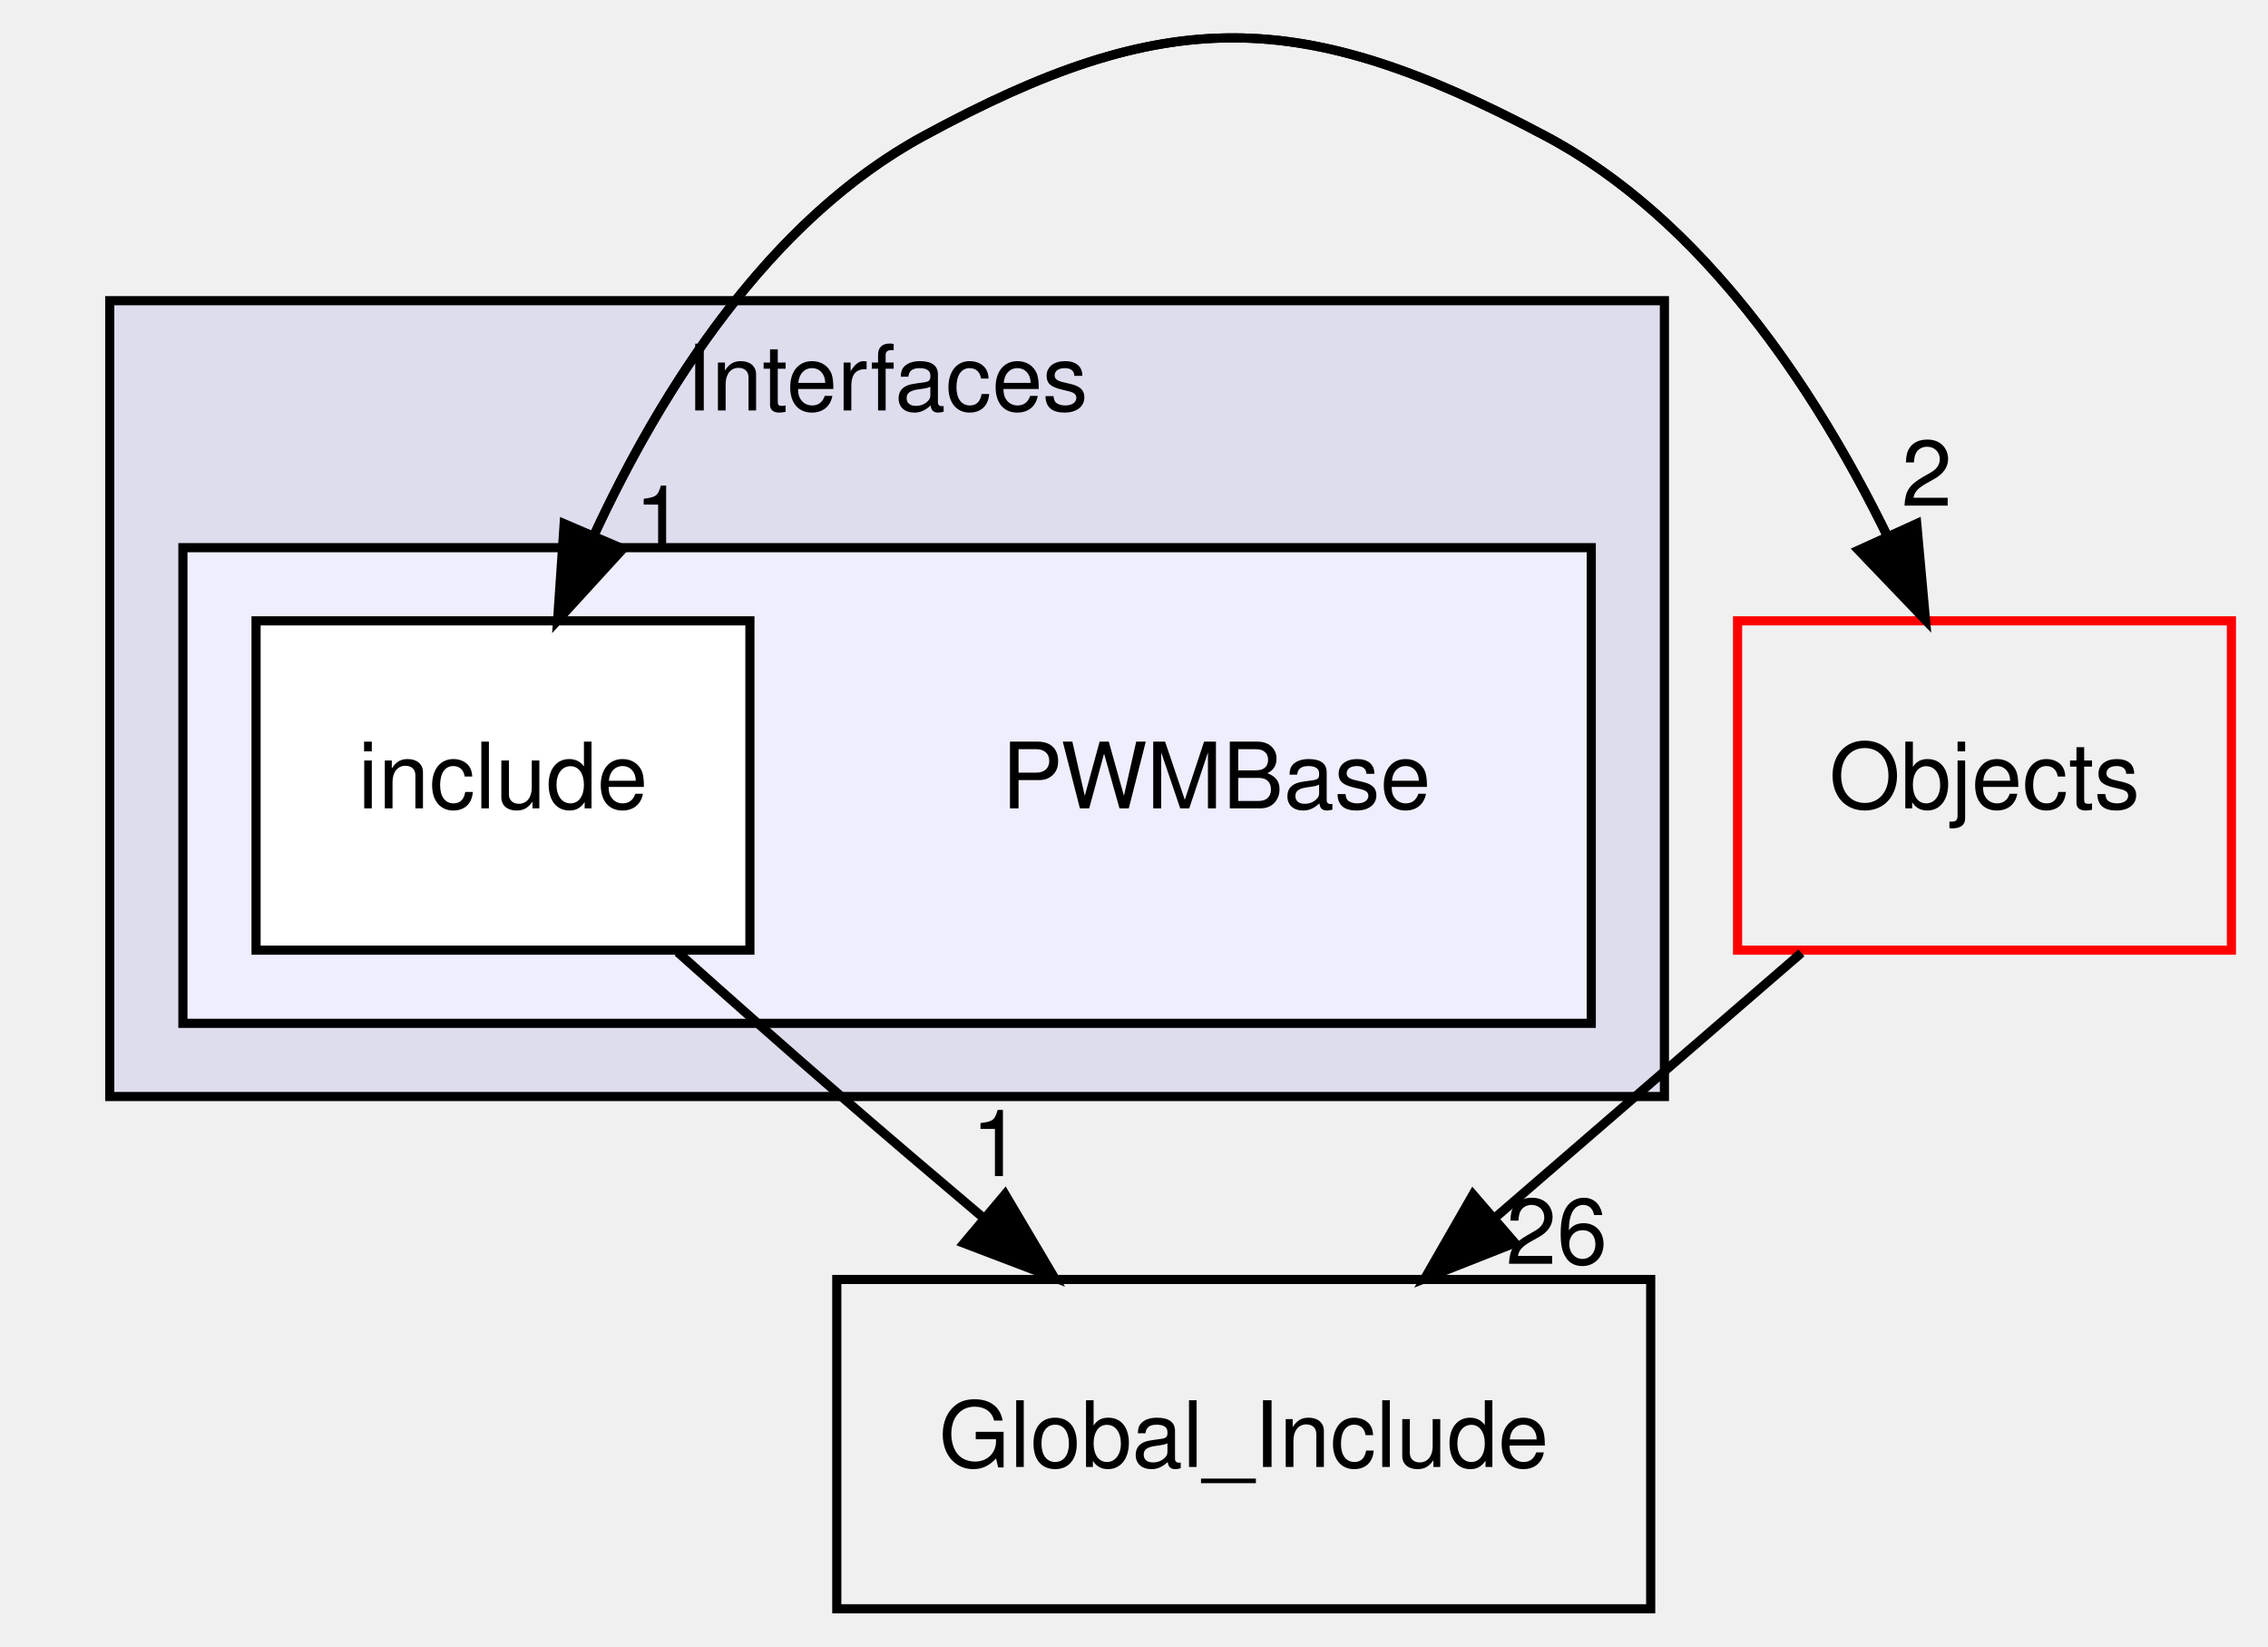
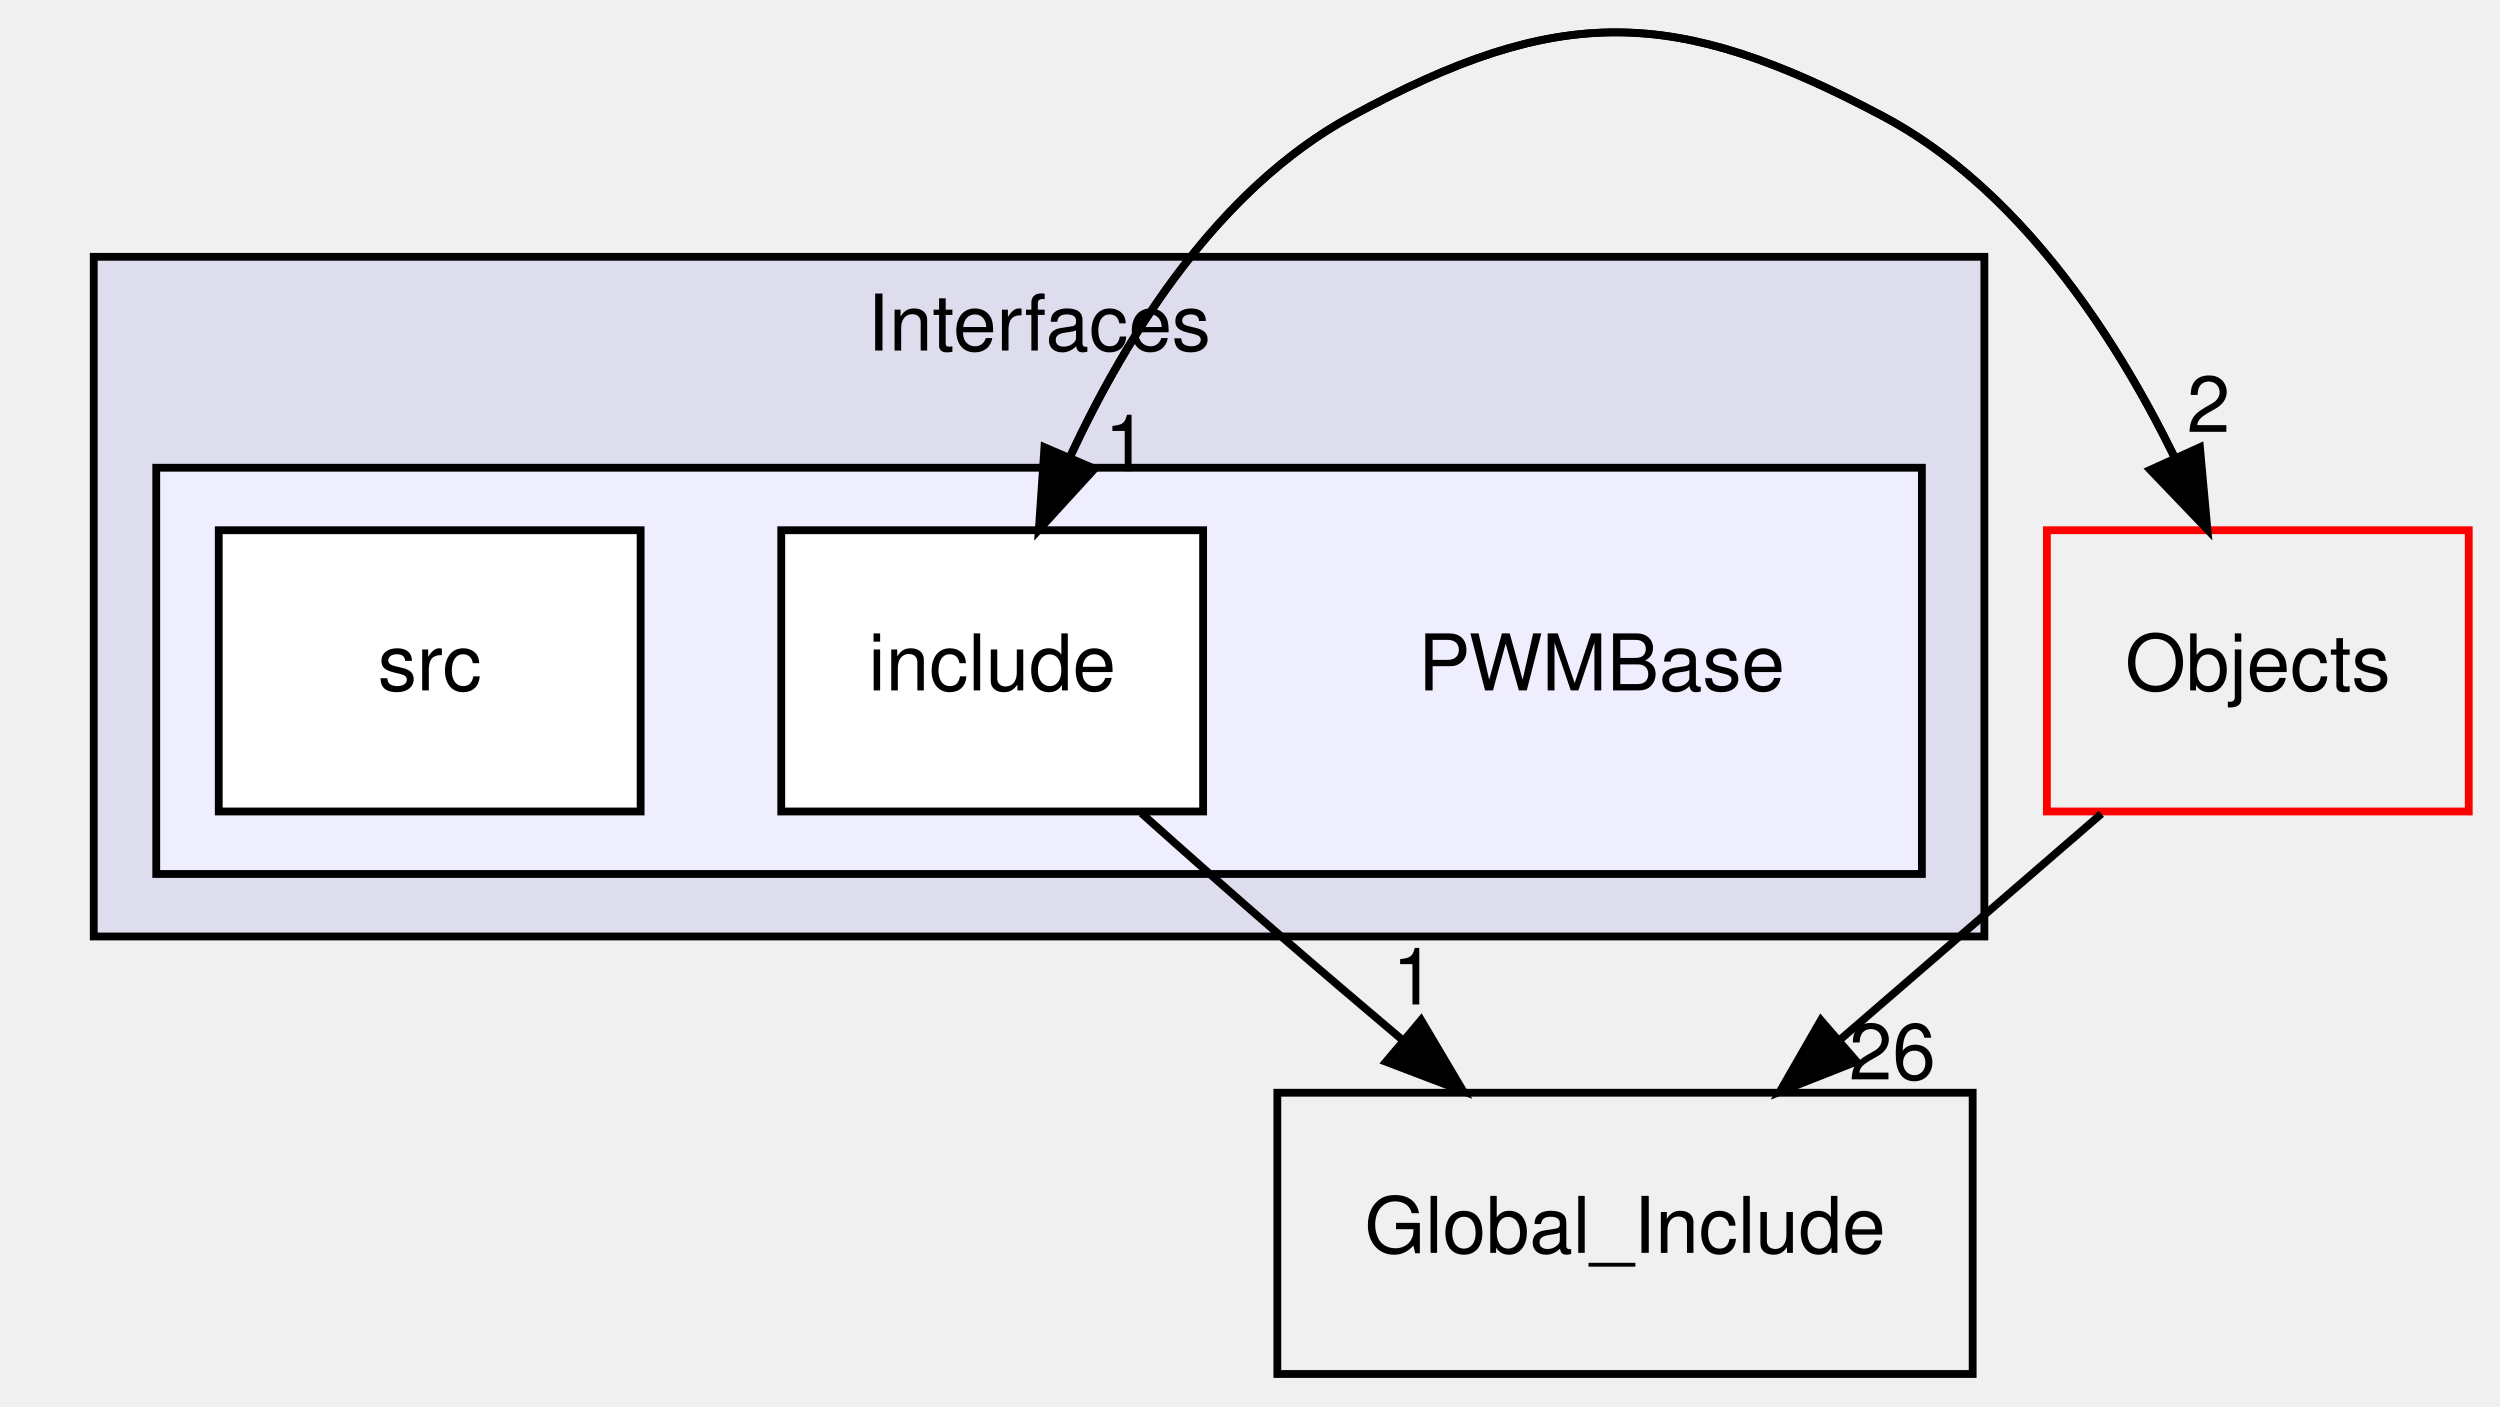
- <svg xmlns="http://www.w3.org/2000/svg" xmlns:xlink="http://www.w3.org/1999/xlink" width="248pt" height="180pt" viewBox="0.00 0.00 248.00 179.74">
+ <svg xmlns="http://www.w3.org/2000/svg" xmlns:xlink="http://www.w3.org/1999/xlink" width="320pt" height="180pt" viewBox="0.00 0.00 320.00 179.74">
  <g id="graph0" class="graph" transform="scale(1 1) rotate(0) translate(4 175.74)">
    <g id="clust1" class="cluster">
      <g id="a_clust1">
        <a xlink:href="dir_e185953657720ba3a67126696ef566c7.html" target="_top" xlink:title="Interfaces">
-           <polygon fill="#ddddee" stroke="black" points="8,-56 8,-143 178,-143 178,-56 8,-56" />
-           <text text-anchor="middle" x="93" y="-131" font-family="Helvetica,sans-Serif" font-size="10.00">Interfaces</text>
+           <polygon fill="#ddddee" stroke="black" points="8,-56 8,-143 250,-143 250,-56 8,-56" />
+           <text text-anchor="middle" x="129" y="-131" font-family="Helvetica,sans-Serif" font-size="10.00">Interfaces</text>
        </a>
      </g>
    </g>
    <g id="clust2" class="cluster">
      <g id="a_clust2">
        <a xlink:href="dir_5a8ae08cfe847631433021fb4227a90d.html" target="_top">
-           <polygon fill="#eeeeff" stroke="black" points="16,-64 16,-116 170,-116 170,-64 16,-64" />
+           <polygon fill="#eeeeff" stroke="black" points="16,-64 16,-116 242,-116 242,-64 16,-64" />
        </a>
      </g>
    </g>
    <g id="node1" class="node">
-       <text text-anchor="middle" x="129" y="-87.5" font-family="Helvetica,sans-Serif" font-size="10.00">PWMBase</text>
+       <text text-anchor="middle" x="201" y="-87.5" font-family="Helvetica,sans-Serif" font-size="10.00">PWMBase</text>
    </g>
    <g id="node2" class="node">
      <g id="a_node2">
        <a xlink:href="dir_4915925dca60d7811b787dc9ddbf7cea.html" target="_top" xlink:title="include">
-           <polygon fill="white" stroke="black" points="78,-108 24,-108 24,-72 78,-72 78,-108" />
-           <text text-anchor="middle" x="51" y="-87.5" font-family="Helvetica,sans-Serif" font-size="10.00">include</text>
+           <polygon fill="white" stroke="black" points="150,-108 96,-108 96,-72 150,-72 150,-108" />
+           <text text-anchor="middle" x="123" y="-87.5" font-family="Helvetica,sans-Serif" font-size="10.00">include</text>
+         </a>
+       </g>
+     </g>
+     <g id="node4" class="node">
+       <g id="a_node4">
+         <a xlink:href="dir_a4226c5615a06a31e6344f5f3fd917e1.html" target="_top" xlink:title="Objects">
+           <polygon fill="none" stroke="red" points="312,-108 258,-108 258,-72 312,-72 312,-108" />
+           <text text-anchor="middle" x="285" y="-87.5" font-family="Helvetica,sans-Serif" font-size="10.00">Objects</text>
+         </a>
+       </g>
+     </g>
+     <g id="edge3" class="edge">
+       <path fill="none" stroke="black" d="M128.97,-108.05C135.71,-125.16 148.48,-149.85 169,-161 195.55,-175.44 210.31,-175.17 237,-161 254.3,-151.81 266.51,-133.29 274.28,-117.47" />
+       <polygon fill="black" stroke="black" points="277.59,-118.63 278.55,-108.08 271.22,-115.73 277.59,-118.63" />
+       <g id="a_edge3-headlabel">
+         <a xlink:href="dir_000145_000019.html" target="_top" xlink:title="2">
+           <text text-anchor="middle" x="278.69" y="-120.58" font-family="Helvetica,sans-Serif" font-size="10.00">2</text>
+         </a>
+       </g>
+     </g>
+     <g id="node5" class="node">
+       <g id="a_node5">
+         <a xlink:href="dir_1a5504e72c2ab618c124e6472b08d26c.html" target="_top" xlink:title="Global_Include">
+           <polygon fill="none" stroke="black" points="248.5,-36 159.5,-36 159.5,0 248.5,0 248.5,-36" />
+           <text text-anchor="middle" x="204" y="-15.5" font-family="Helvetica,sans-Serif" font-size="10.00">Global_Include</text>
+         </a>
+       </g>
+     </g>
+     <g id="edge4" class="edge">
+       <path fill="none" stroke="black" d="M142.11,-71.77C147.83,-66.66 154.14,-61.07 160,-56 164.95,-51.71 170.26,-47.19 175.41,-42.84" />
+       <polygon fill="black" stroke="black" points="177.9,-45.31 183.3,-36.19 173.4,-39.96 177.9,-45.31" />
+       <g id="a_edge4-headlabel">
+         <a xlink:href="dir_000145_000123.html" target="_top" xlink:title="1">
+           <text text-anchor="middle" x="176.98" y="-47.3" font-family="Helvetica,sans-Serif" font-size="10.00">1</text>
        </a>
      </g>
    </g>
    <g id="node3" class="node">
      <g id="a_node3">
-         <a xlink:href="dir_a4226c5615a06a31e6344f5f3fd917e1.html" target="_top" xlink:title="Objects">
-           <polygon fill="none" stroke="red" points="240,-108 186,-108 186,-72 240,-72 240,-108" />
-           <text text-anchor="middle" x="213" y="-87.5" font-family="Helvetica,sans-Serif" font-size="10.00">Objects</text>
-         </a>
-       </g>
-     </g>
-     <g id="edge3" class="edge">
-       <path fill="none" stroke="black" d="M56.97,-108.05C63.71,-125.16 76.48,-149.85 97,-161 123.55,-175.44 138.31,-175.17 165,-161 182.3,-151.81 194.51,-133.29 202.28,-117.47" />
-       <polygon fill="black" stroke="black" points="205.59,-118.63 206.55,-108.08 199.22,-115.73 205.59,-118.63" />
-       <g id="a_edge3-headlabel">
-         <a xlink:href="dir_000135_000019.html" target="_top" xlink:title="2">
-           <text text-anchor="middle" x="206.69" y="-120.58" font-family="Helvetica,sans-Serif" font-size="10.00">2</text>
-         </a>
-       </g>
-     </g>
-     <g id="node4" class="node">
-       <g id="a_node4">
-         <a xlink:href="dir_1a5504e72c2ab618c124e6472b08d26c.html" target="_top" xlink:title="Global_Include">
-           <polygon fill="none" stroke="black" points="176.5,-36 87.5,-36 87.5,0 176.5,0 176.5,-36" />
-           <text text-anchor="middle" x="132" y="-15.5" font-family="Helvetica,sans-Serif" font-size="10.00">Global_Include</text>
-         </a>
-       </g>
-     </g>
-     <g id="edge4" class="edge">
-       <path fill="none" stroke="black" d="M70.11,-71.77C75.83,-66.66 82.14,-61.07 88,-56 92.95,-51.71 98.26,-47.19 103.41,-42.84" />
-       <polygon fill="black" stroke="black" points="105.9,-45.31 111.3,-36.19 101.4,-39.96 105.9,-45.31" />
-       <g id="a_edge4-headlabel">
-         <a xlink:href="dir_000135_000125.html" target="_top" xlink:title="1">
-           <text text-anchor="middle" x="104.98" y="-47.3" font-family="Helvetica,sans-Serif" font-size="10.00">1</text>
+         <a xlink:href="dir_362bc9aabbe72db4687035ae6a712d14.html" target="_top" xlink:title="src">
+           <polygon fill="white" stroke="black" points="78,-108 24,-108 24,-72 78,-72 78,-108" />
+           <text text-anchor="middle" x="51" y="-87.5" font-family="Helvetica,sans-Serif" font-size="10.00">src</text>
        </a>
      </g>
    </g>
    <g id="edge1" class="edge">
-       <path fill="none" stroke="black" d="M206.55,-108.08C199.35,-125.2 185.89,-149.9 165,-161 138.31,-175.17 123.55,-175.44 97,-161 80.01,-151.76 68.33,-133.25 60.99,-117.44" />
-       <polygon fill="black" stroke="black" points="64.12,-115.87 56.97,-108.05 57.69,-118.62 64.12,-115.87" />
+       <path fill="none" stroke="black" d="M278.55,-108.08C271.35,-125.2 257.89,-149.9 237,-161 210.31,-175.17 195.55,-175.44 169,-161 152.01,-151.76 140.33,-133.25 132.99,-117.44" />
+       <polygon fill="black" stroke="black" points="136.12,-115.87 128.97,-108.05 129.69,-118.62 136.12,-115.87" />
      <g id="a_edge1-headlabel">
-         <a xlink:href="dir_000019_000135.html" target="_top" xlink:title="1">
-           <text text-anchor="middle" x="68.15" y="-115.55" font-family="Helvetica,sans-Serif" font-size="10.00">1</text>
+         <a xlink:href="dir_000019_000145.html" target="_top" xlink:title="1">
+           <text text-anchor="middle" x="140.15" y="-115.55" font-family="Helvetica,sans-Serif" font-size="10.00">1</text>
        </a>
      </g>
    </g>
    <g id="edge2" class="edge">
-       <path fill="none" stroke="black" d="M192.98,-71.7C182.87,-62.97 170.46,-52.24 159.48,-42.75" />
-       <polygon fill="black" stroke="black" points="161.65,-39.99 151.79,-36.1 157.07,-45.29 161.65,-39.99" />
+       <path fill="none" stroke="black" d="M264.98,-71.7C254.87,-62.97 242.46,-52.24 231.48,-42.75" />
+       <polygon fill="black" stroke="black" points="233.65,-39.99 223.79,-36.1 229.07,-45.29 233.65,-39.99" />
      <g id="a_edge2-headlabel">
-         <a xlink:href="dir_000019_000125.html" target="_top" xlink:title="26">
-           <text text-anchor="middle" x="166.22" y="-37.7" font-family="Helvetica,sans-Serif" font-size="10.00">26</text>
+         <a xlink:href="dir_000019_000123.html" target="_top" xlink:title="26">
+           <text text-anchor="middle" x="238.22" y="-37.7" font-family="Helvetica,sans-Serif" font-size="10.00">26</text>
        </a>
      </g>
    </g>
  </g>
</svg>
